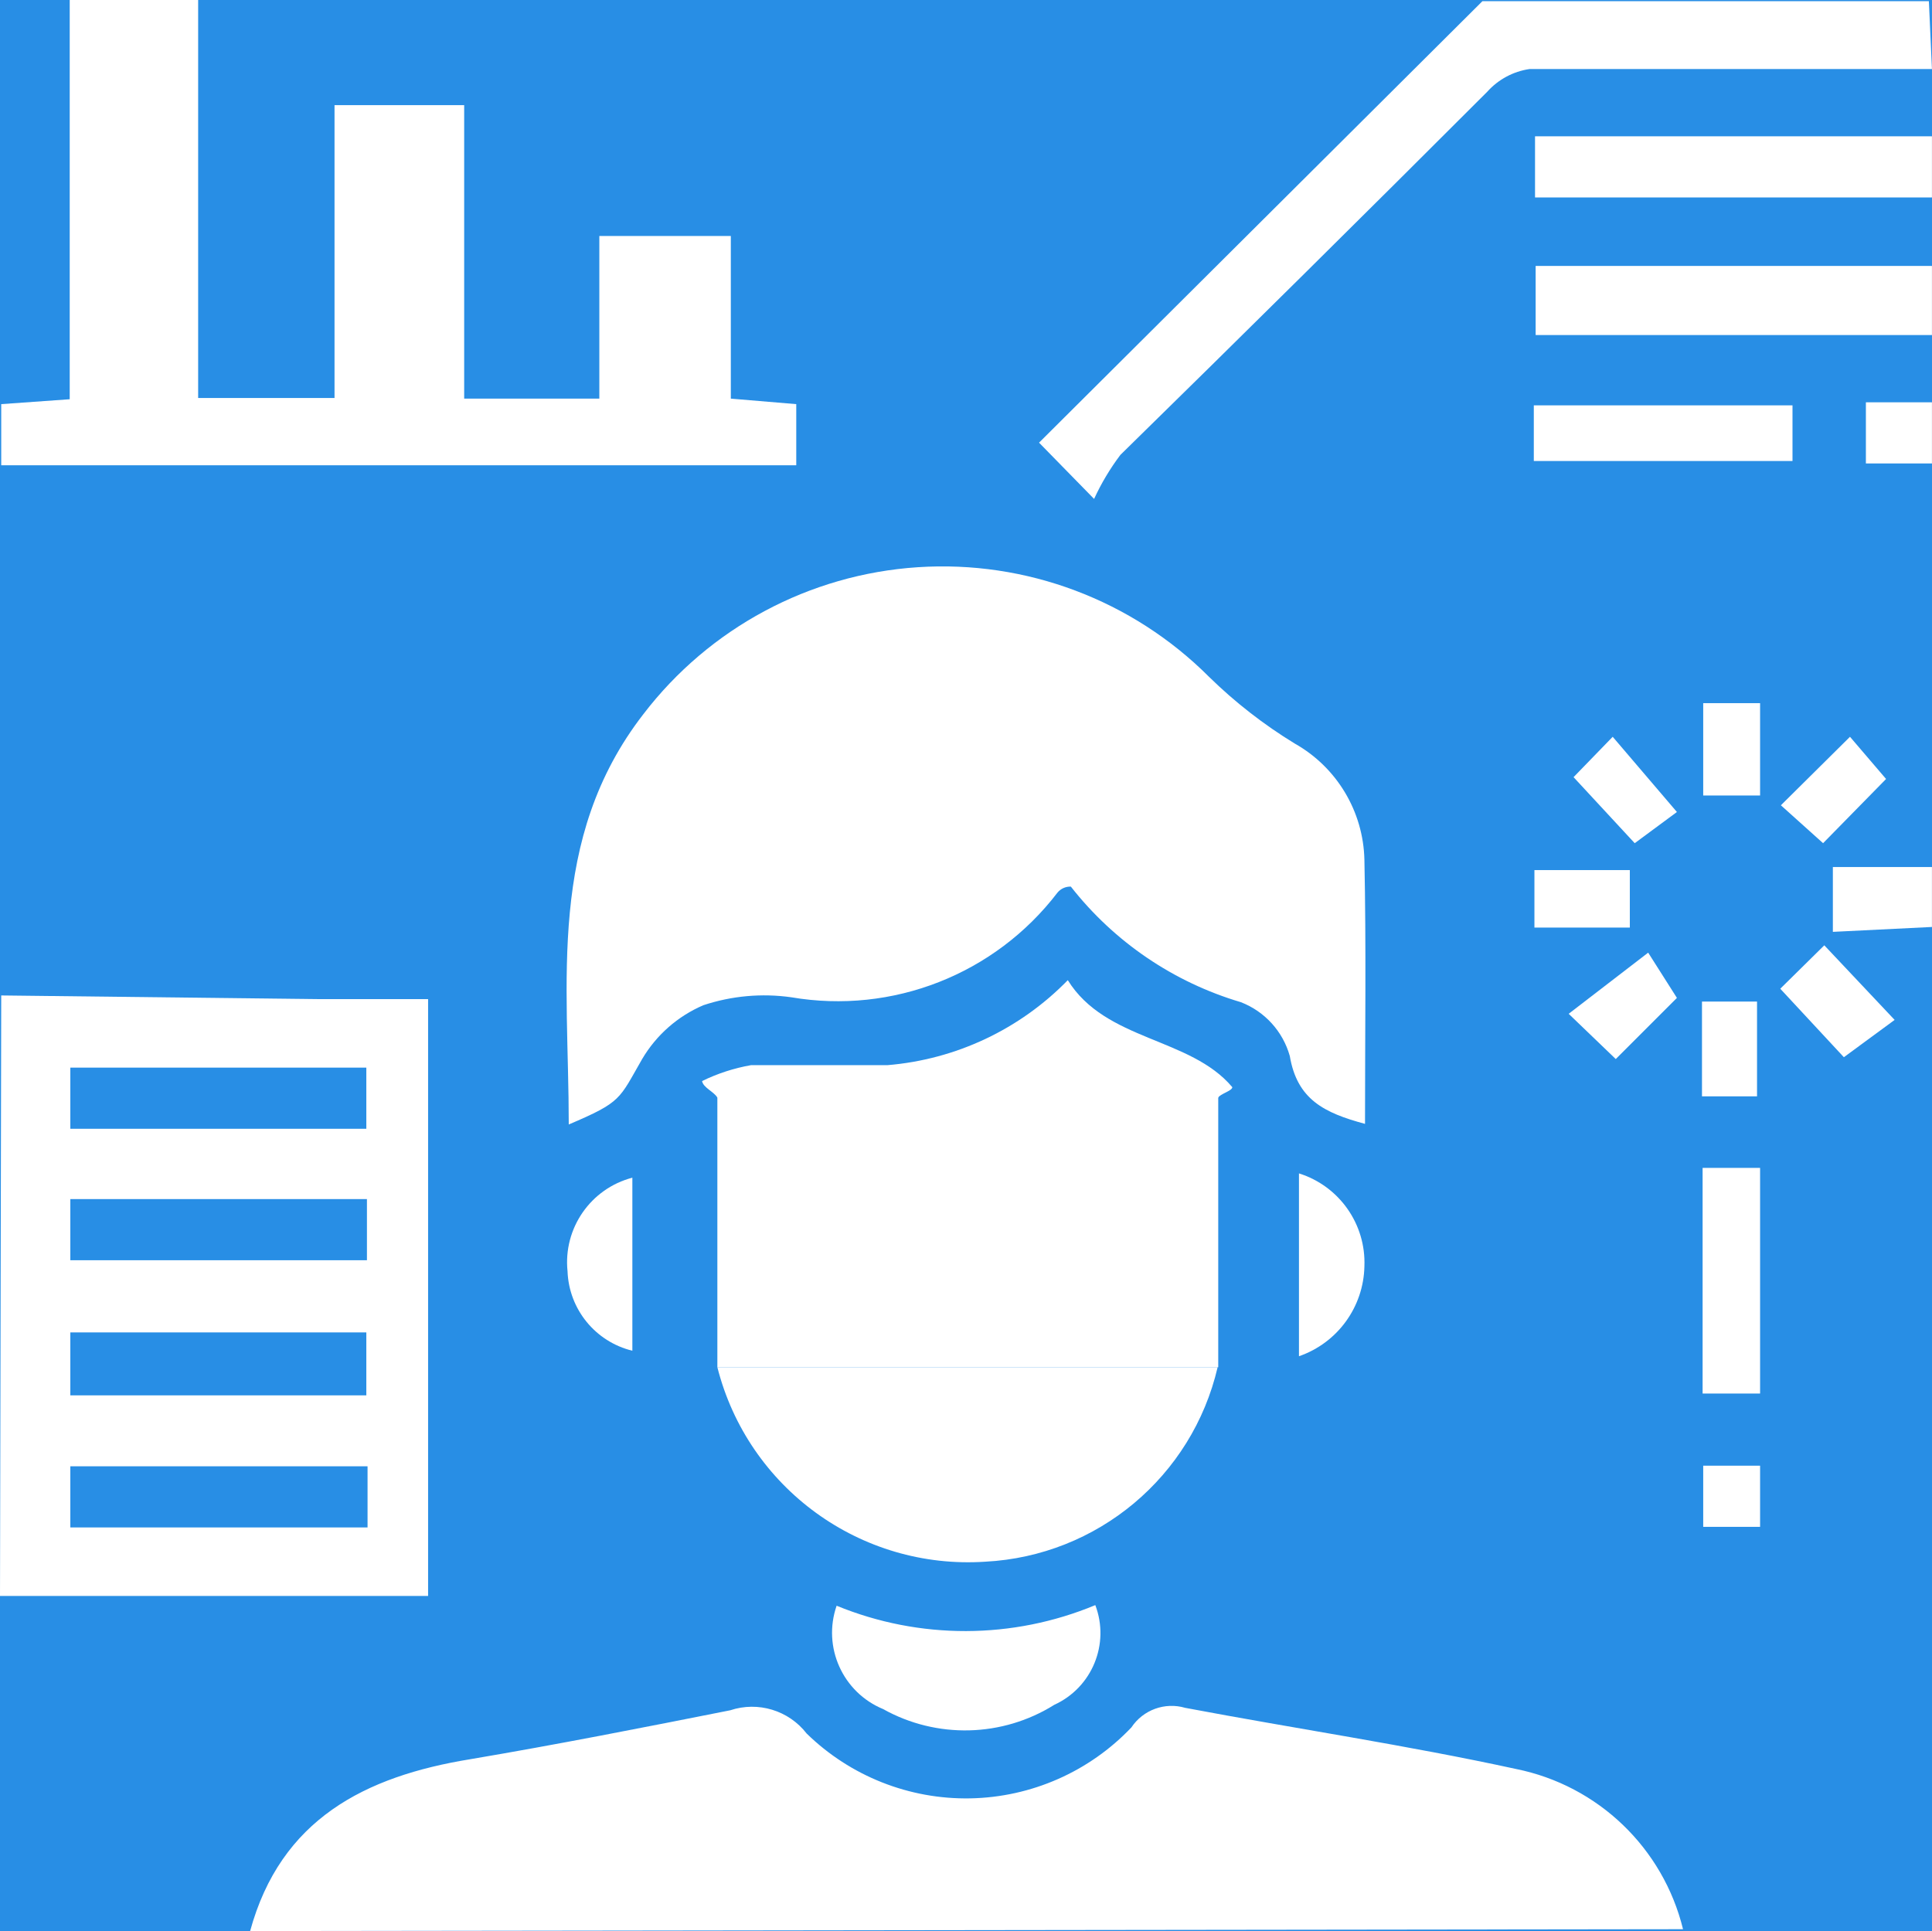
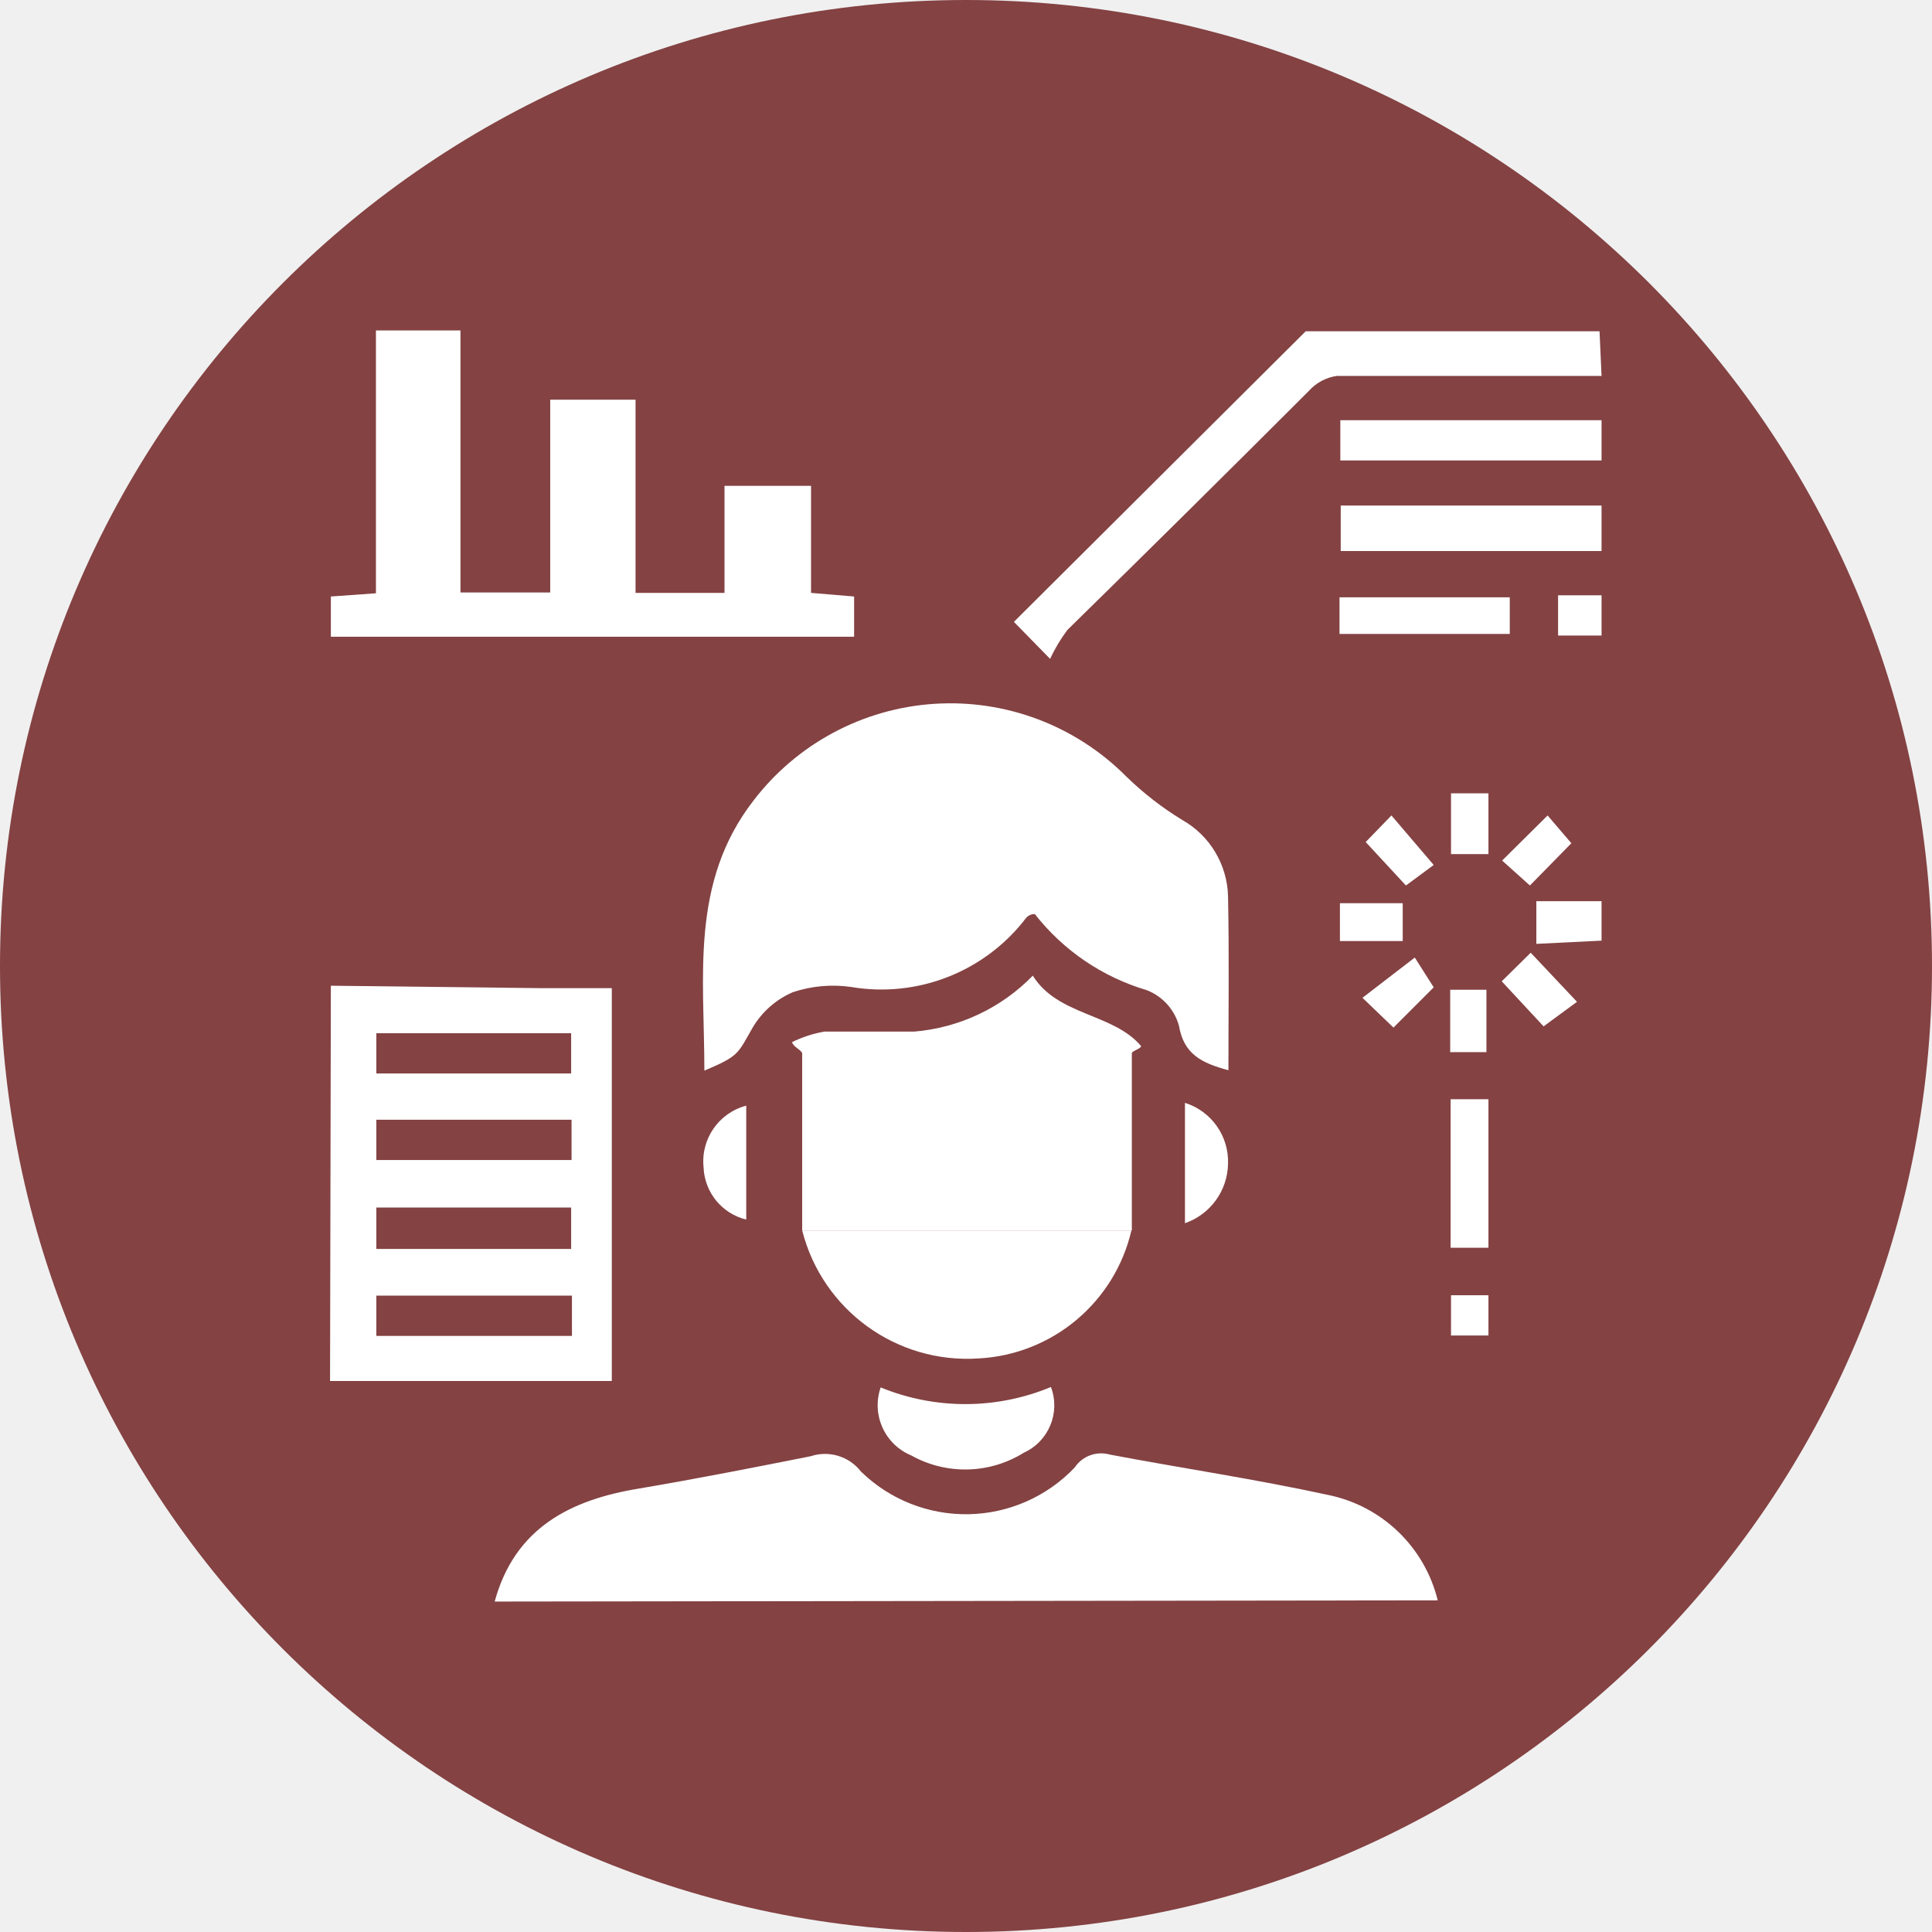
- <svg xmlns="http://www.w3.org/2000/svg" width="31.591" height="31.578" viewBox="0 0 31.591 31.578">
+ <svg xmlns="http://www.w3.org/2000/svg" width="48" height="48" viewBox="0 0 48 48">
  <defs>
    <clipPath id="clip-path">
      <rect width="48" height="48" fill="none" />
    </clipPath>
  </defs>
-   <g id="Simulation" transform="translate(-8.2 -8.211)">
-     <circle id="Ellipse_1" data-name="Ellipse 1" cx="24" cy="24" r="24" fill="#288ee5" />
+   <g id="Simulation" data-name="Simulation" clip-path="url(#clip-path)">
+     <circle id="Ellipse_1" data-name="Ellipse 1" cx="24" cy="24" r="24" fill="#844243" />
    <path id="Path_536" data-name="Path 536" d="M204.36,39.79c.5-1.83,1.88-2.53,3.6-2.81,1.42-.24,2.84-.52,4.25-.8a1.13,1.13,0,0,1,1.25.38,3.73,3.73,0,0,0,5.31-.1.79.79,0,0,1,.88-.32c1.8.34,3.62.61,5.41,1a3.53,3.53,0,0,1,2.73,2.62Z" transform="translate(-192.07)" fill="#fff" />
    <path id="Path_537" data-name="Path 537" d="M200.29,24.49l5.18.06h1.8v9.76h-7Zm1.13,2.18h4.84v-1h-4.84Zm0,4.36h4.84V30h-4.84Zm0,2.16h4.86v-1h-4.86Zm0-4.37h4.85v-1h-4.85Z" transform="translate(-192.07)" fill="#fff" />
    <path id="Path_538" data-name="Path 538" d="M203.51,8.21v6.51h2.23V9.93h2.12v4.8h2.21V12.07h2.15v2.66l1.07.09v1h-13v-1l1.12-.08V8.21Z" transform="translate(-192.07)" fill="#fff" />
    <path id="Path_539" data-name="Path 539" d="M231.86,9.34h-6.58a1.15,1.15,0,0,0-.69.37q-3,3-6,5.94a3.91,3.91,0,0,0-.43.72l-.9-.92,7.25-7.22h7.3Z" transform="translate(-192.07)" fill="#fff" />
    <path id="Path_540" data-name="Path 540" d="M231.86,13.69h-6.48V12.56h6.48Z" transform="translate(-192.07)" fill="#fff" />
    <path id="Path_541" data-name="Path 541" d="M231.86,11.44h-6.49v-1h6.49Z" transform="translate(-192.07)" fill="#fff" />
    <path id="Path_542" data-name="Path 542" d="M231.86,23.37l-1.62.08V22.39h1.62Z" transform="translate(-192.07)" fill="#fff" />
    <path id="Path_543" data-name="Path 543" d="M231.86,15.79h-1.08v-1h1.08Z" transform="translate(-192.07)" fill="#fff" />
    <path id="Path_544" data-name="Path 544" d="M222.59,26.59c-.67-.18-1.11-.4-1.23-1.11a1.33,1.33,0,0,0-.8-.88,5.52,5.52,0,0,1-2.78-1.89.271.271,0,0,0-.22.1,4.52,4.52,0,0,1-4.35,1.71,3.16,3.16,0,0,0-1.44.13,2.14,2.14,0,0,0-1,.88c-.38.66-.33.7-1.2,1.07,0-2.34-.36-4.67,1.22-6.71a6.16,6.16,0,0,1,9.25-.61,7.84,7.84,0,0,0,1.4,1.09,2.24,2.24,0,0,1,1.14,1.9C222.61,23.69,222.59,25.12,222.59,26.59Z" transform="translate(-192.07)" fill="#fff" />
    <path id="Path_545" data-name="Path 545" d="M220.18,30.57a4.12,4.12,0,0,1-3.8,3.18A4.23,4.23,0,0,1,212,30.57Z" transform="translate(-192.07)" fill="#fff" />
    <path id="Path_546" data-name="Path 546" d="M220.19,26.14v4.43H212V26.14Z" transform="translate(-192.07)" fill="#fff" />
    <path id="Path_547" data-name="Path 547" d="M211.75,25.89a3,3,0,0,1,.8-.26h2.23a4.65,4.65,0,0,0,2.95-1.39c.62,1,2,.93,2.69,1.75,0,.06-.2.11-.23.17H212C211.94,26.06,211.77,26,211.75,25.89Z" transform="translate(-192.07)" fill="#fff" />
    <path id="Path_548" data-name="Path 548" d="M218.18,34.46a1.29,1.29,0,0,1-.67,1.63,2.75,2.75,0,0,1-2.8.07,1.35,1.35,0,0,1-.76-1.69,5.54,5.54,0,0,0,4.23-.01Z" transform="translate(-192.07)" fill="#fff" />
    <path id="Path_549" data-name="Path 549" d="M225.35,15.75v-.91h4.23v.91Z" transform="translate(-192.07)" fill="#fff" />
    <path id="Path_550" data-name="Path 550" d="M228.11,27.31h.94V31h-.94Z" transform="translate(-192.07)" fill="#fff" />
    <path id="Path_551" data-name="Path 551" d="M210.61,27.47V30.3a1.39,1.39,0,0,1-1.06-1.3,1.43,1.43,0,0,1,1.06-1.53Z" transform="translate(-192.07)" fill="#fff" />
    <path id="Path_552" data-name="Path 552" d="M221.51,27.4a1.53,1.53,0,0,1,1.07,1.52,1.59,1.59,0,0,1-1.07,1.47Z" transform="translate(-192.07)" fill="#fff" />
    <path id="Path_553" data-name="Path 553" d="M229.38,24.38l.72-.71,1.15,1.22-.83.61Z" transform="translate(-192.07)" fill="#fff" />
    <path id="Path_554" data-name="Path 554" d="M226,20.92l.64-.66,1.05,1.23L227,22Z" transform="translate(-192.07)" fill="#fff" />
    <path id="Path_555" data-name="Path 555" d="M230.08,22l-.69-.62,1.13-1.12.59.69Z" transform="translate(-192.07)" fill="#fff" />
    <path id="Path_556" data-name="Path 556" d="M227.69,24.53l-1,1-.77-.74,1.3-1Z" transform="translate(-192.07)" fill="#fff" />
    <path id="Path_557" data-name="Path 557" d="M226.92,22.44v.94h-1.56v-.94Z" transform="translate(-192.07)" fill="#fff" />
    <path id="Path_558" data-name="Path 558" d="M228.1,26.14V24.59h.9v1.55Z" transform="translate(-192.07)" fill="#fff" />
    <path id="Path_559" data-name="Path 559" d="M228.12,19.71h.93v1.51h-.93Z" transform="translate(-192.07)" fill="#fff" />
    <g id="Group_316" data-name="Group 316" transform="translate(-192.07)">
      <path id="Path_560" data-name="Path 560" d="M229.05,33.18h-.93v-1h.93Z" fill="#fff" />
    </g>
  </g>
</svg>
